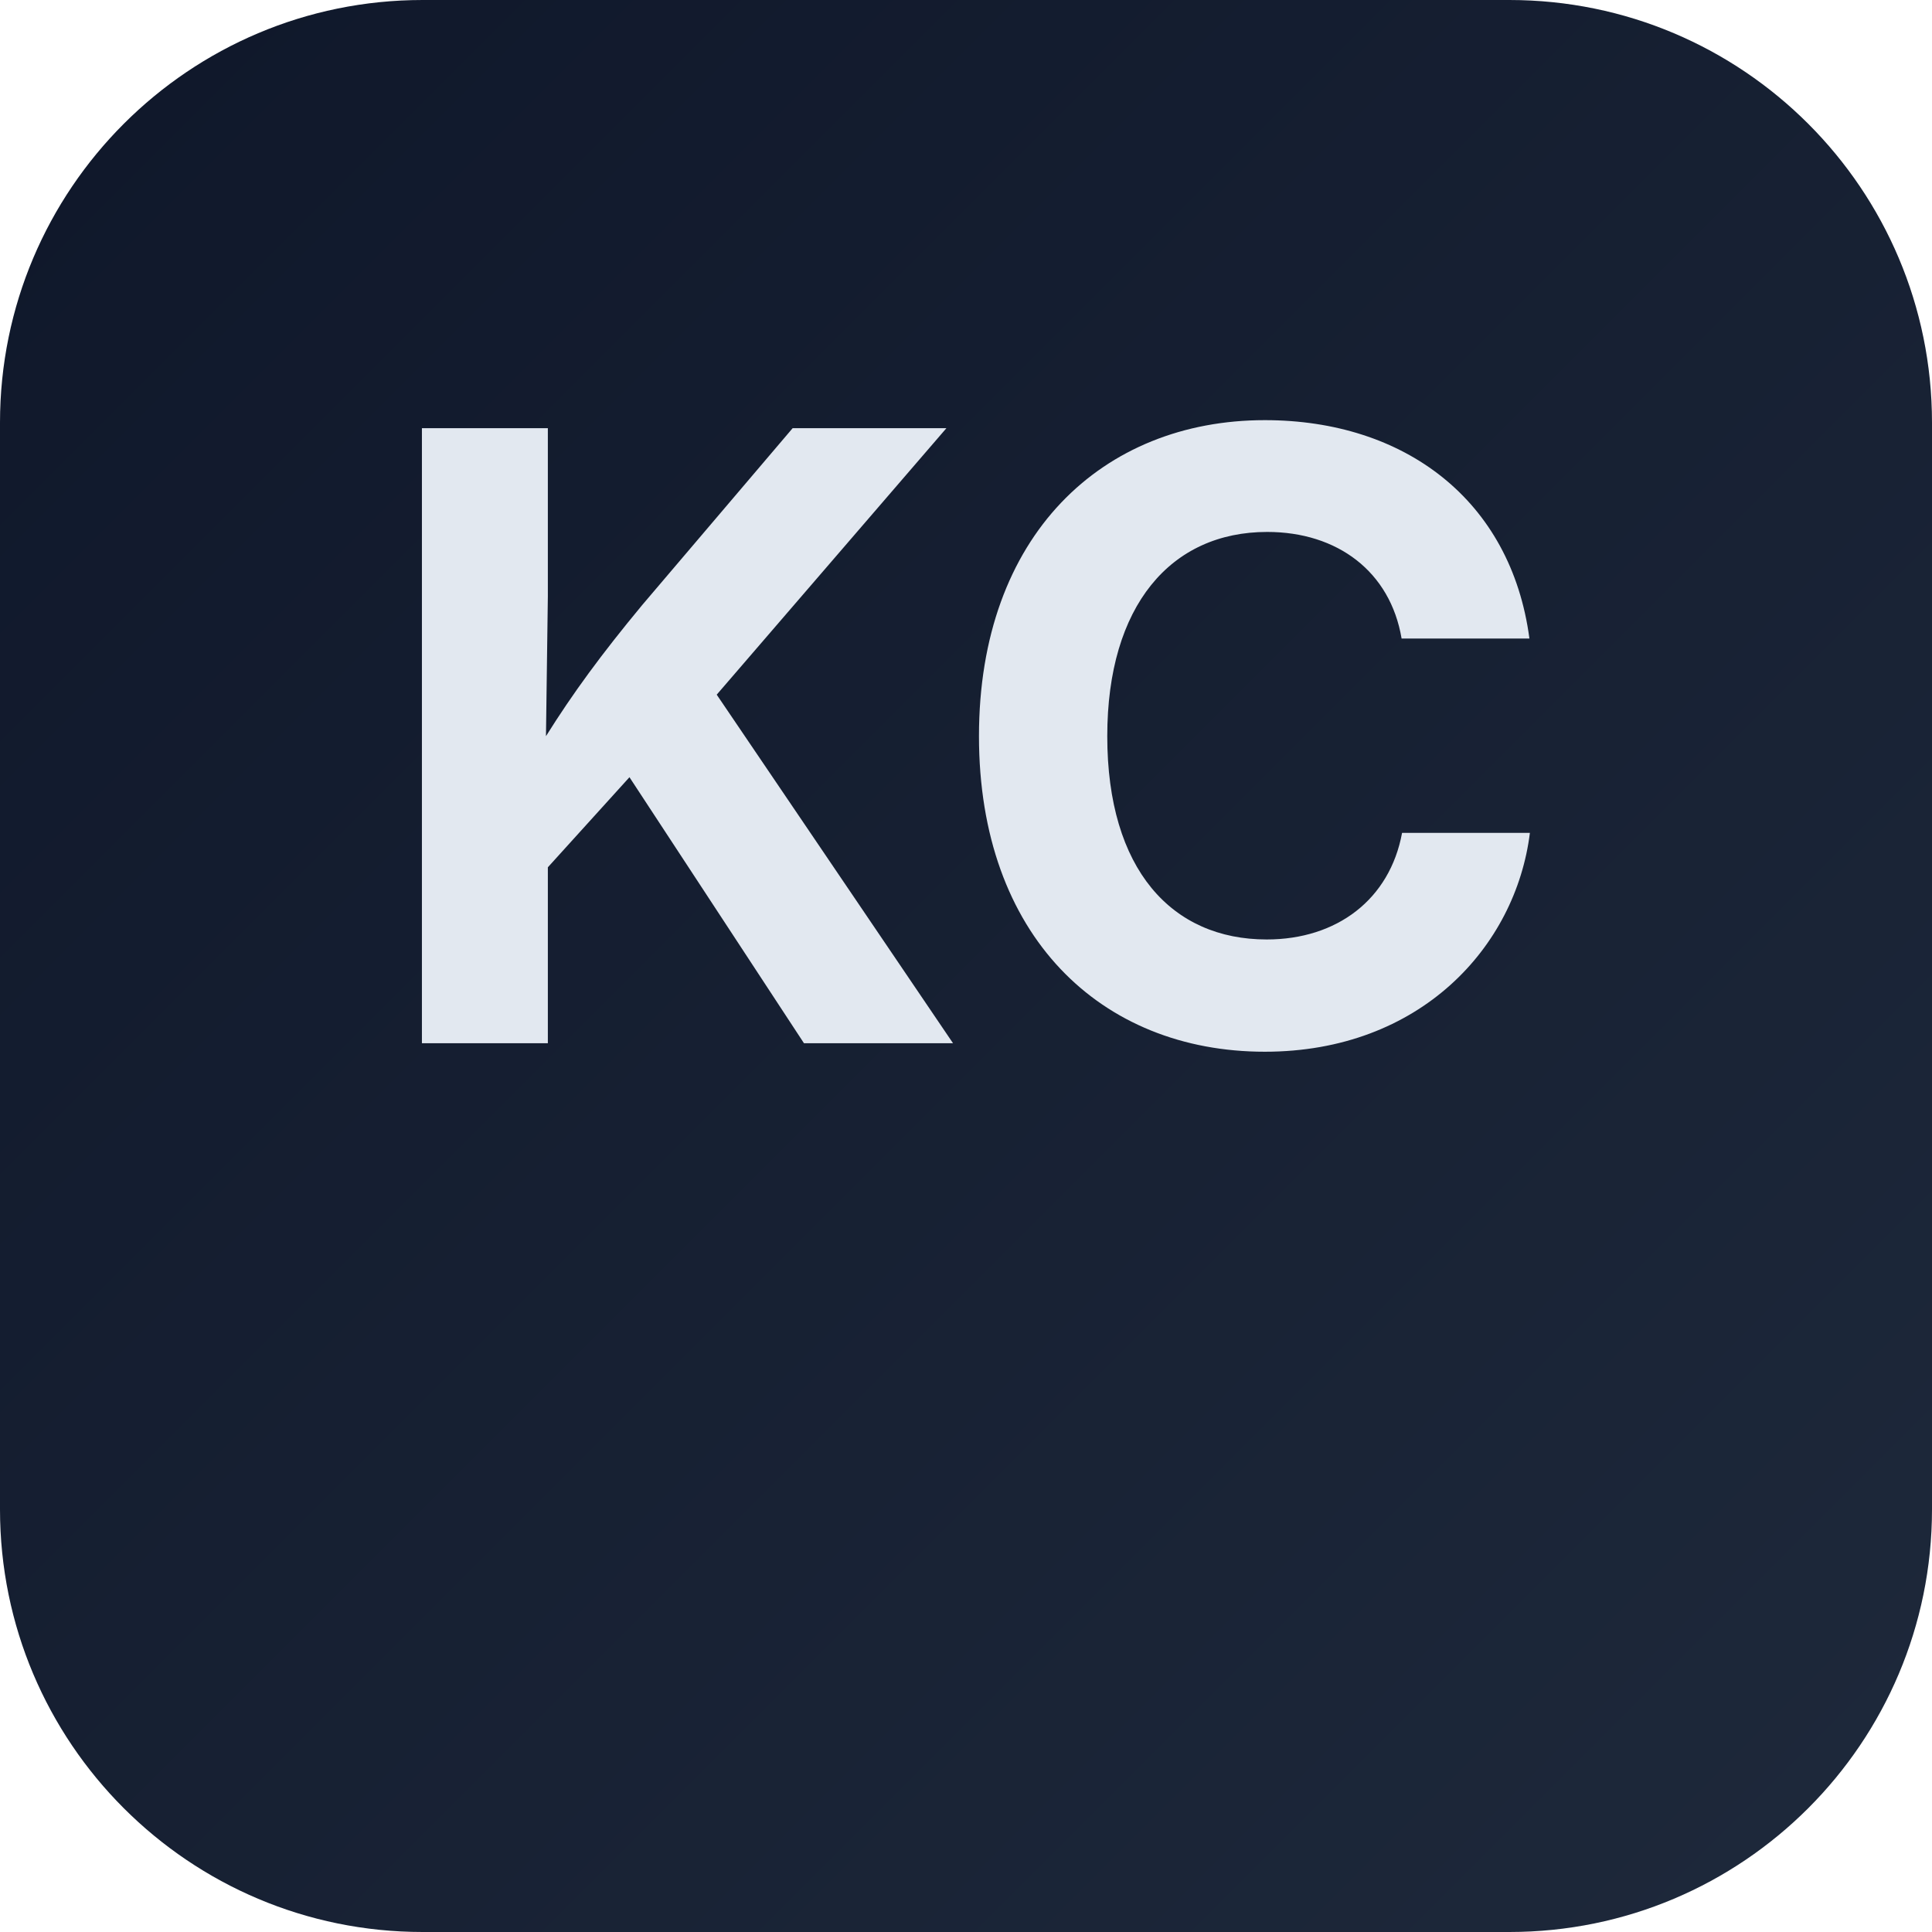
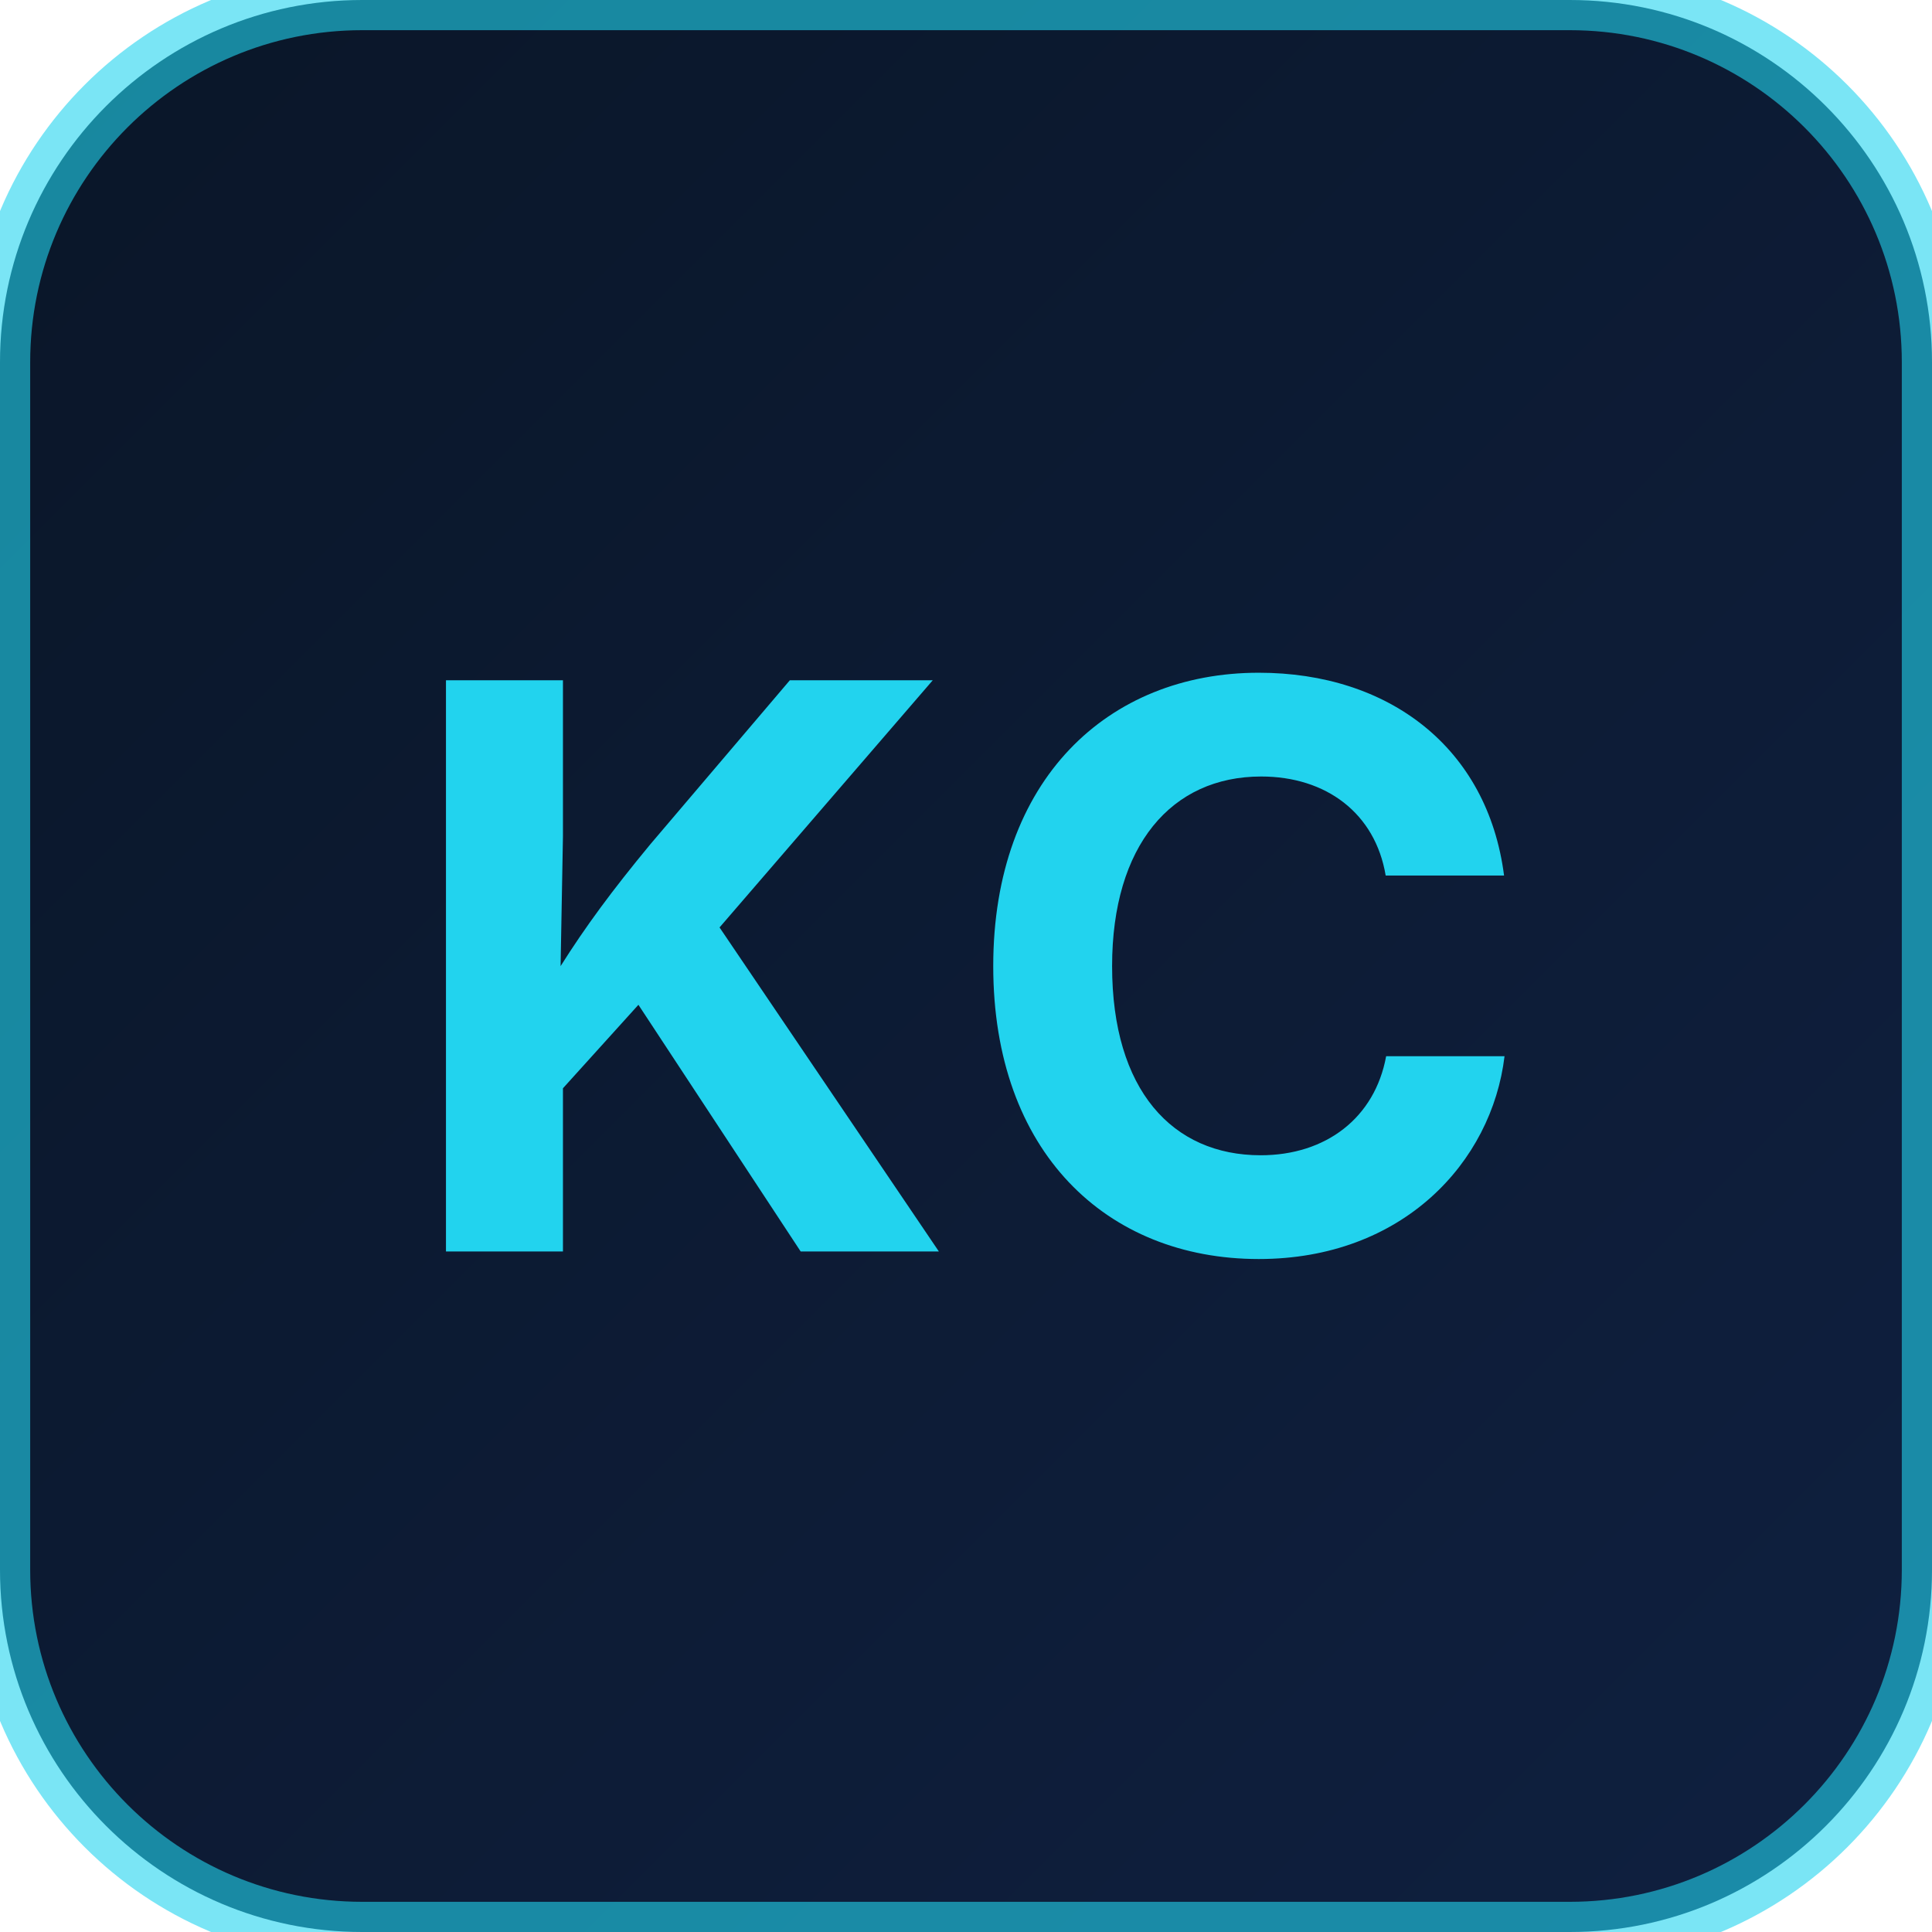
<svg xmlns="http://www.w3.org/2000/svg" viewBox="0 0 64 64">
  <defs>
    <linearGradient id="bg" x1="0" y1="0" x2="1" y2="1">
-       <stop offset="0%" stop-color="#0f172a" />
-       <stop offset="100%" stop-color="#1e293b" />
+       <stop offset="0%" stop-color="#0a1628" />
+       <stop offset="100%" stop-color="#0f2040" />
    </linearGradient>
  </defs>
-   <rect width="64" height="64" rx="14" fill="url(#bg)" />
-   <text x="50%" y="54%" text-anchor="middle" font-family="Inter, Arial, sans-serif" font-size="28" font-weight="700" fill="#e2e8f0">
-     KC
-   </text>
+   <rect width="64" height="64" rx="12" fill="url(#bg)" />
+   <rect width="64" height="64" rx="12" fill="none" stroke="#22d3ee" stroke-width="2" opacity="0.6" />
+   <text x="32" y="32" text-anchor="middle" dominant-baseline="central" font-family="Inter, Arial, sans-serif" font-size="26" font-weight="700" fill="#22d3ee" letter-spacing="1">KC</text>
</svg>
